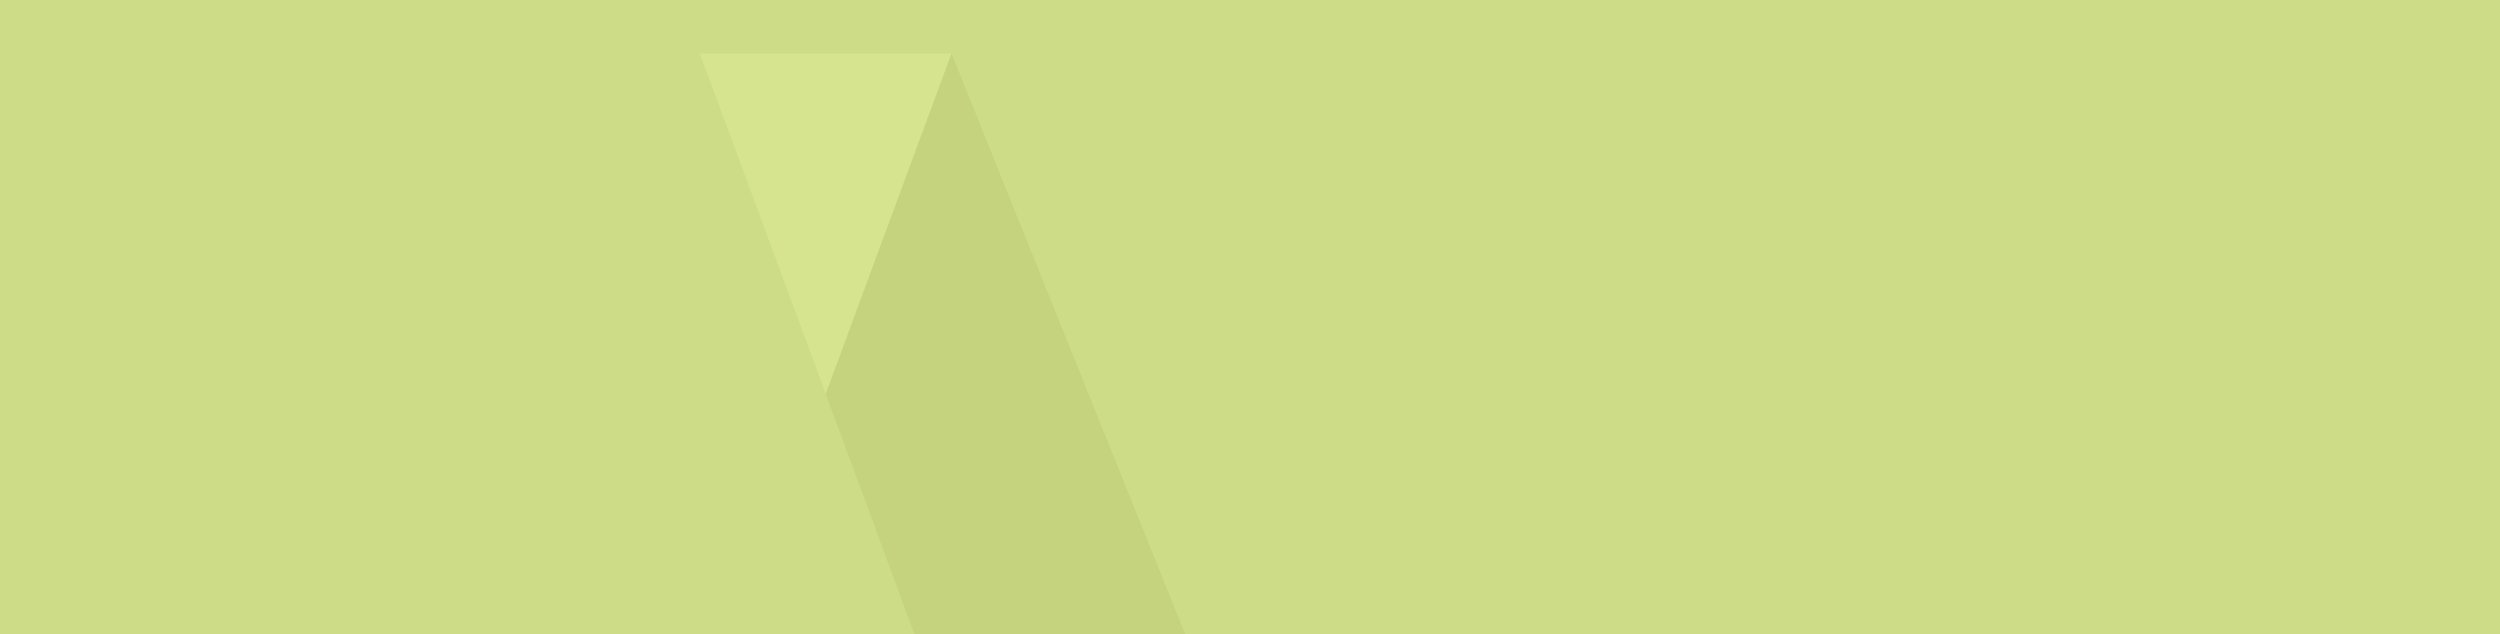
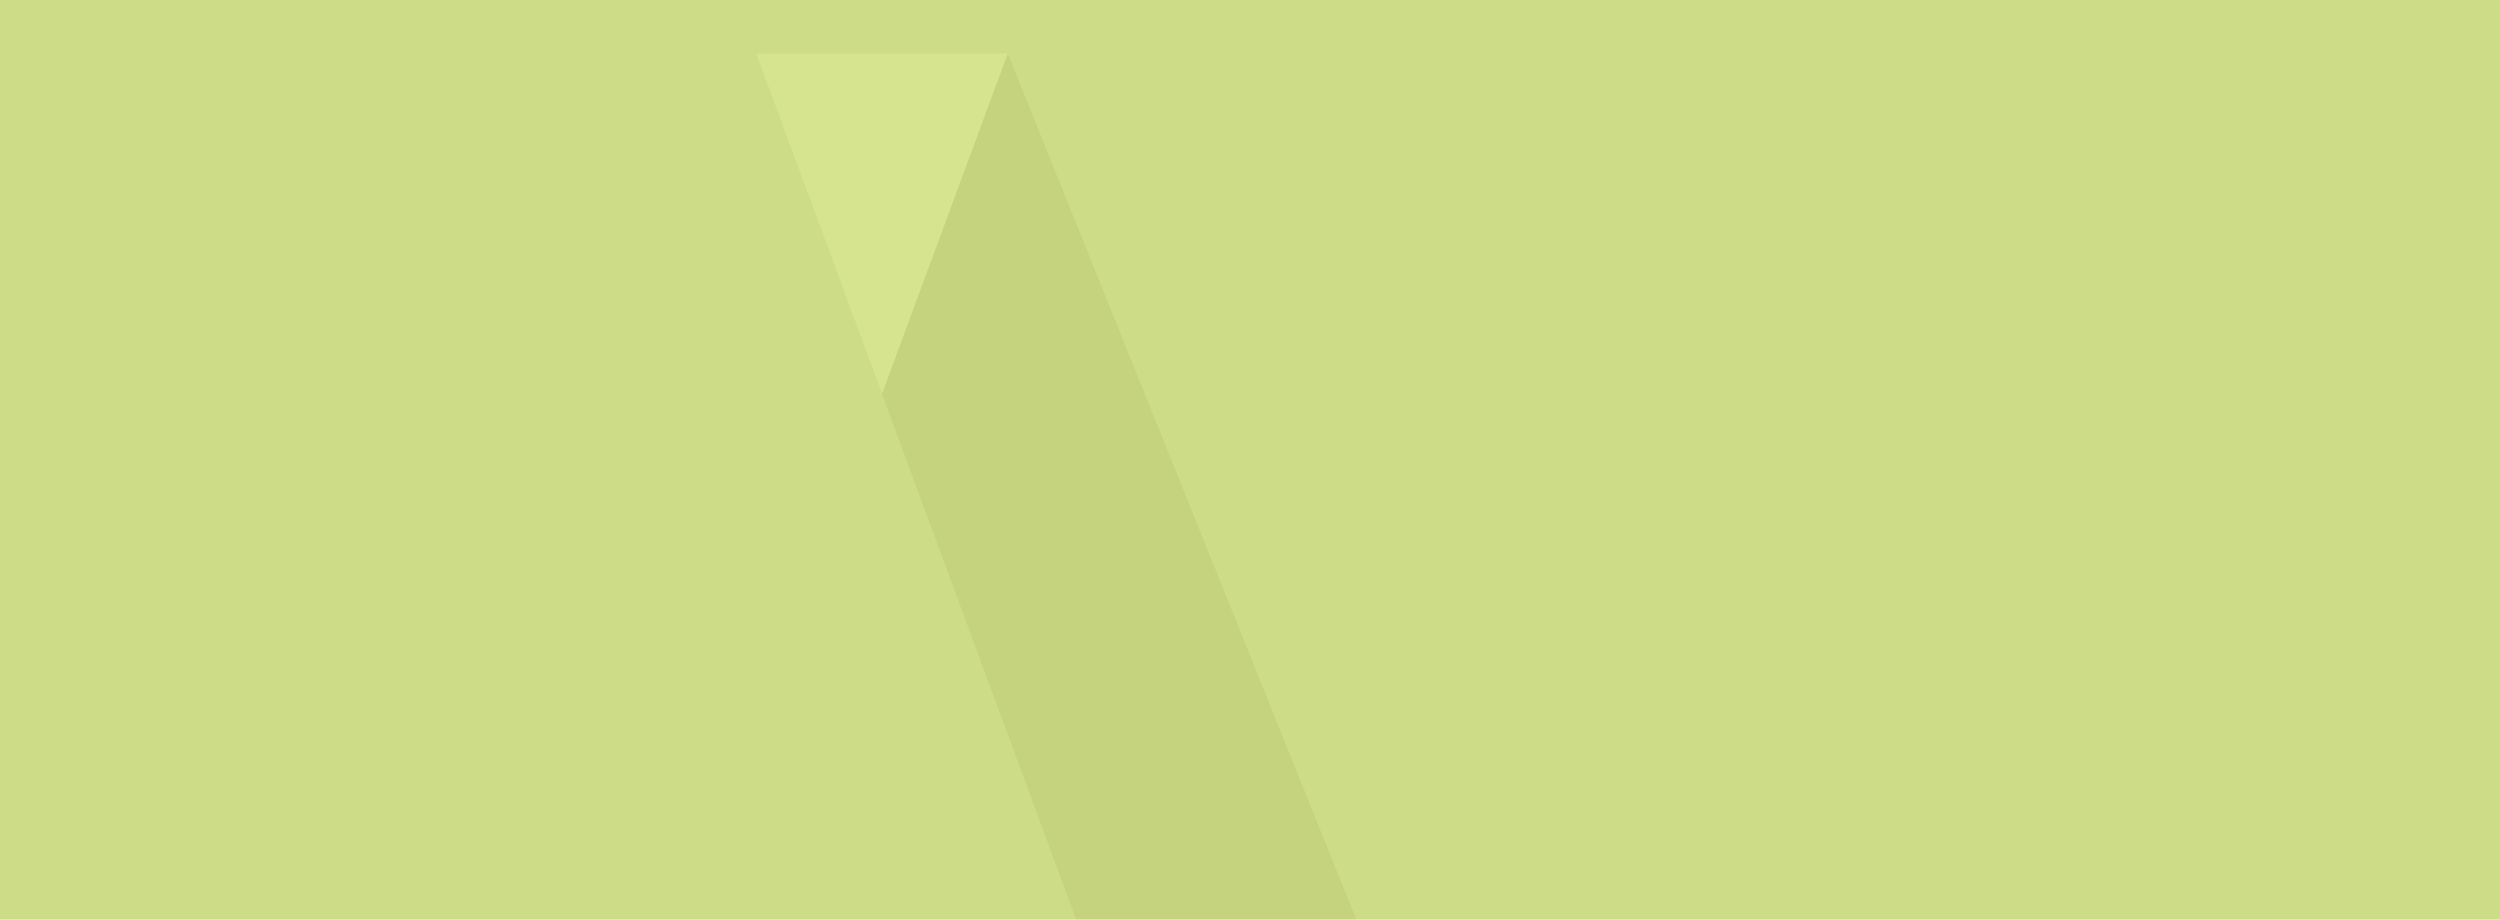
- <svg xmlns="http://www.w3.org/2000/svg" height="438" viewBox="0 0 1729 438" width="1729">
-   <g fill="none" fill-rule="evenodd">
-     <path d="m0 0h1729v440h-1729z" fill="#cddc86" />
-     <g transform="translate(484 37)">
+ <svg xmlns="http://www.w3.org/2000/svg" height="636" viewBox="0 0 1729 636" width="1729">
+   <g fill="none">
+     <path d="m0 0h1729v636h-1729z" fill="#cddc86" />
+     <g transform="translate(523 37)">
      <path d="m174.164 0h-174.164l87.088 235.393z" fill="#d6e48f" />
-       <path d="m415 598.689-240.911-598.689-87.007 235.512 134.177 363.176z" fill="#c5d37f" />
+       <path d="m414.918 598.689-240.911-598.689-87.007 235.512 134.177 363.176z" fill="#c5d37f" />
    </g>
  </g>
</svg>
